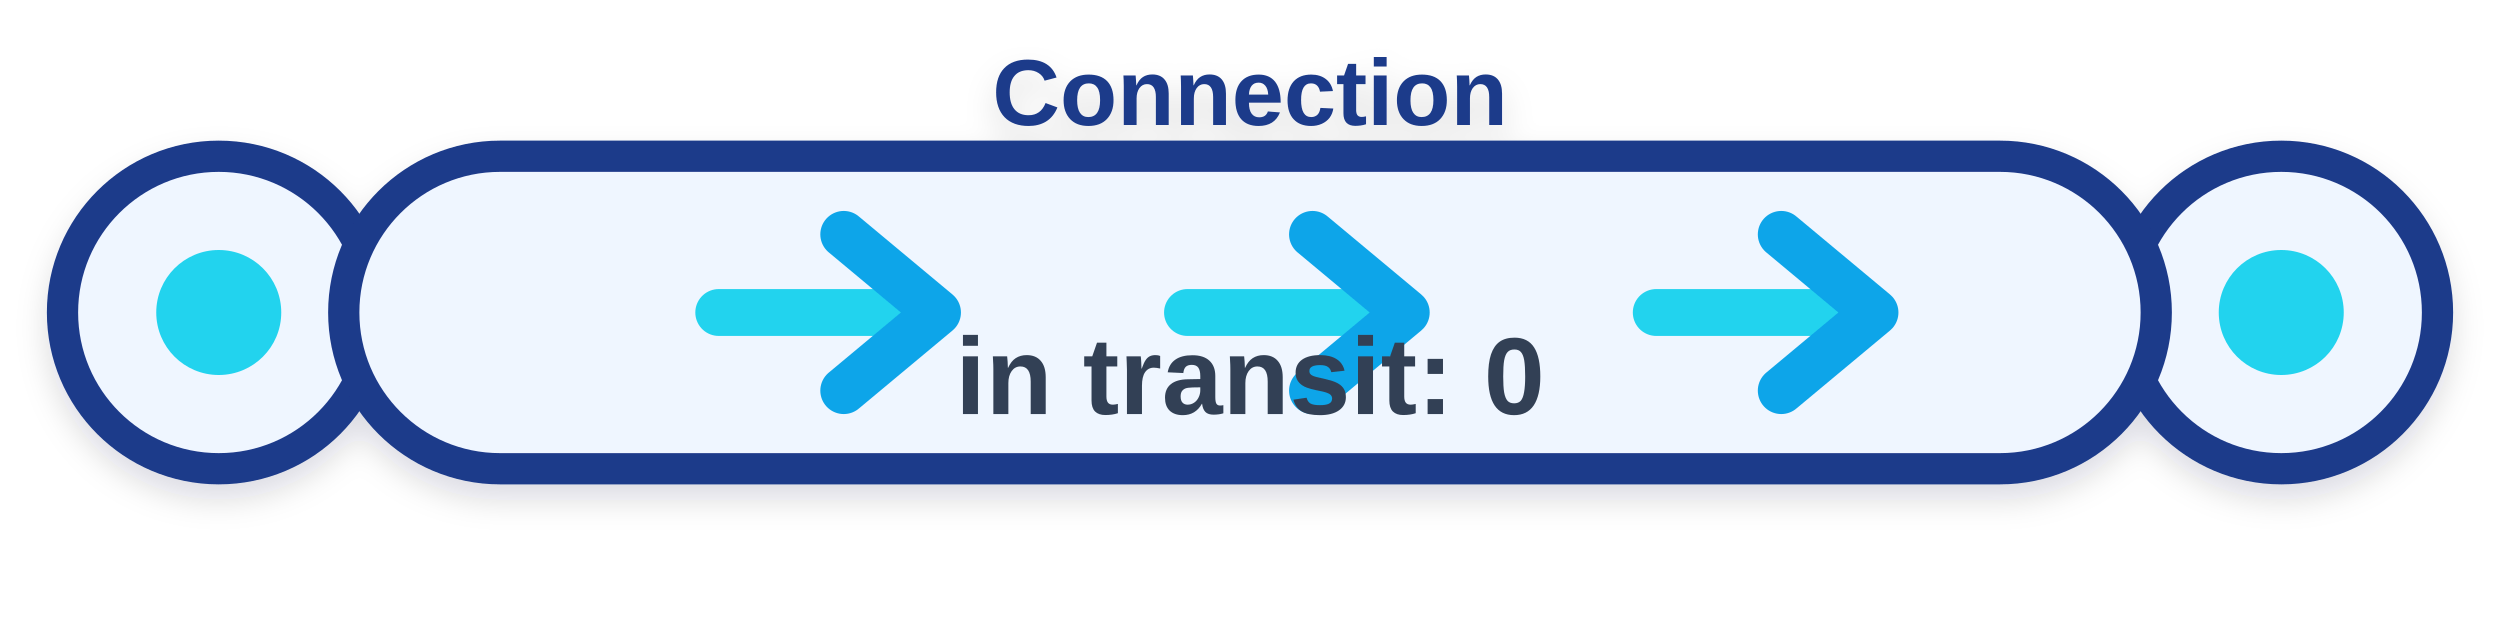
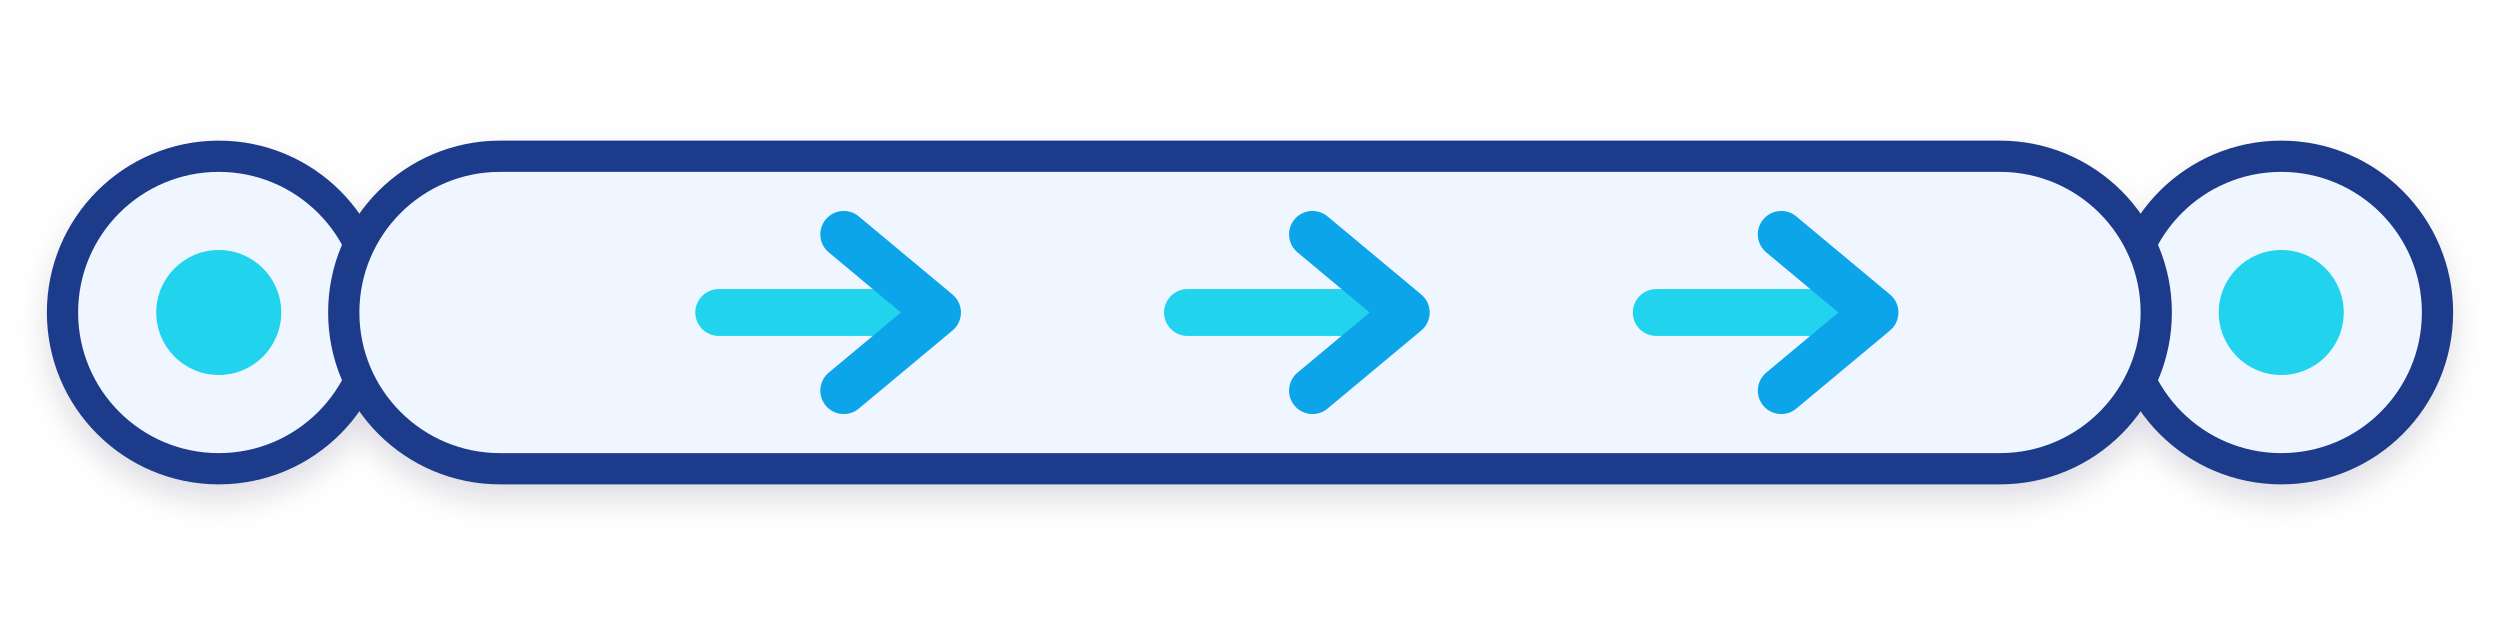
<svg xmlns="http://www.w3.org/2000/svg" viewBox="0 0 320 80" width="320" height="80" role="img" aria-label="Connection">
  <defs>
    <filter id="shadow" x="-10%" y="-20%" width="120%" height="160%">
      <feDropShadow dx="0" dy="2" stdDeviation="2" flood-color="#0f172a" flood-opacity="0.14" />
    </filter>
  </defs>
  <g filter="url(#shadow)">
    <circle cx="28" cy="40" r="20" fill="#eff6ff" stroke="#1e3a8a" stroke-width="4" />
    <circle cx="28" cy="40" r="8" fill="#22d3ee" />
    <circle cx="292" cy="40" r="20" fill="#eff6ff" stroke="#1e3a8a" stroke-width="4" />
    <circle cx="292" cy="40" r="8" fill="#22d3ee" />
    <rect x="44" y="20" width="232" height="40" rx="20" fill="#eff6ff" stroke="#1e3a8a" stroke-width="4" />
    <path d="M92 40 h24" stroke="#22d3ee" stroke-width="6" stroke-linecap="round" />
    <path d="M108 30 l12 10 -12 10" fill="none" stroke="#0ea5e9" stroke-width="6" stroke-linecap="round" stroke-linejoin="round" />
    <path d="M152 40 h24" stroke="#22d3ee" stroke-width="6" stroke-linecap="round" />
    <path d="M168 30 l12 10 -12 10" fill="none" stroke="#0ea5e9" stroke-width="6" stroke-linecap="round" stroke-linejoin="round" />
    <path d="M212 40 h24" stroke="#22d3ee" stroke-width="6" stroke-linecap="round" />
    <path d="M228 30 l12 10 -12 10" fill="none" stroke="#0ea5e9" stroke-width="6" stroke-linecap="round" stroke-linejoin="round" />
-     <g id="connection-content">
-       <text id="connection-label" x="160" y="16" text-anchor="middle" font-family="Arial, sans-serif" font-size="12" font-weight="700" fill="#1e3a8a">Connection</text>
-       <text id="connection-value" x="160" y="53" text-anchor="middle" font-family="Arial, sans-serif" font-size="14" font-weight="700" fill="#334155">in transit: 0</text>
-     </g>
+     <g id="connection-content" aria-hidden="true" />
  </g>
</svg>
